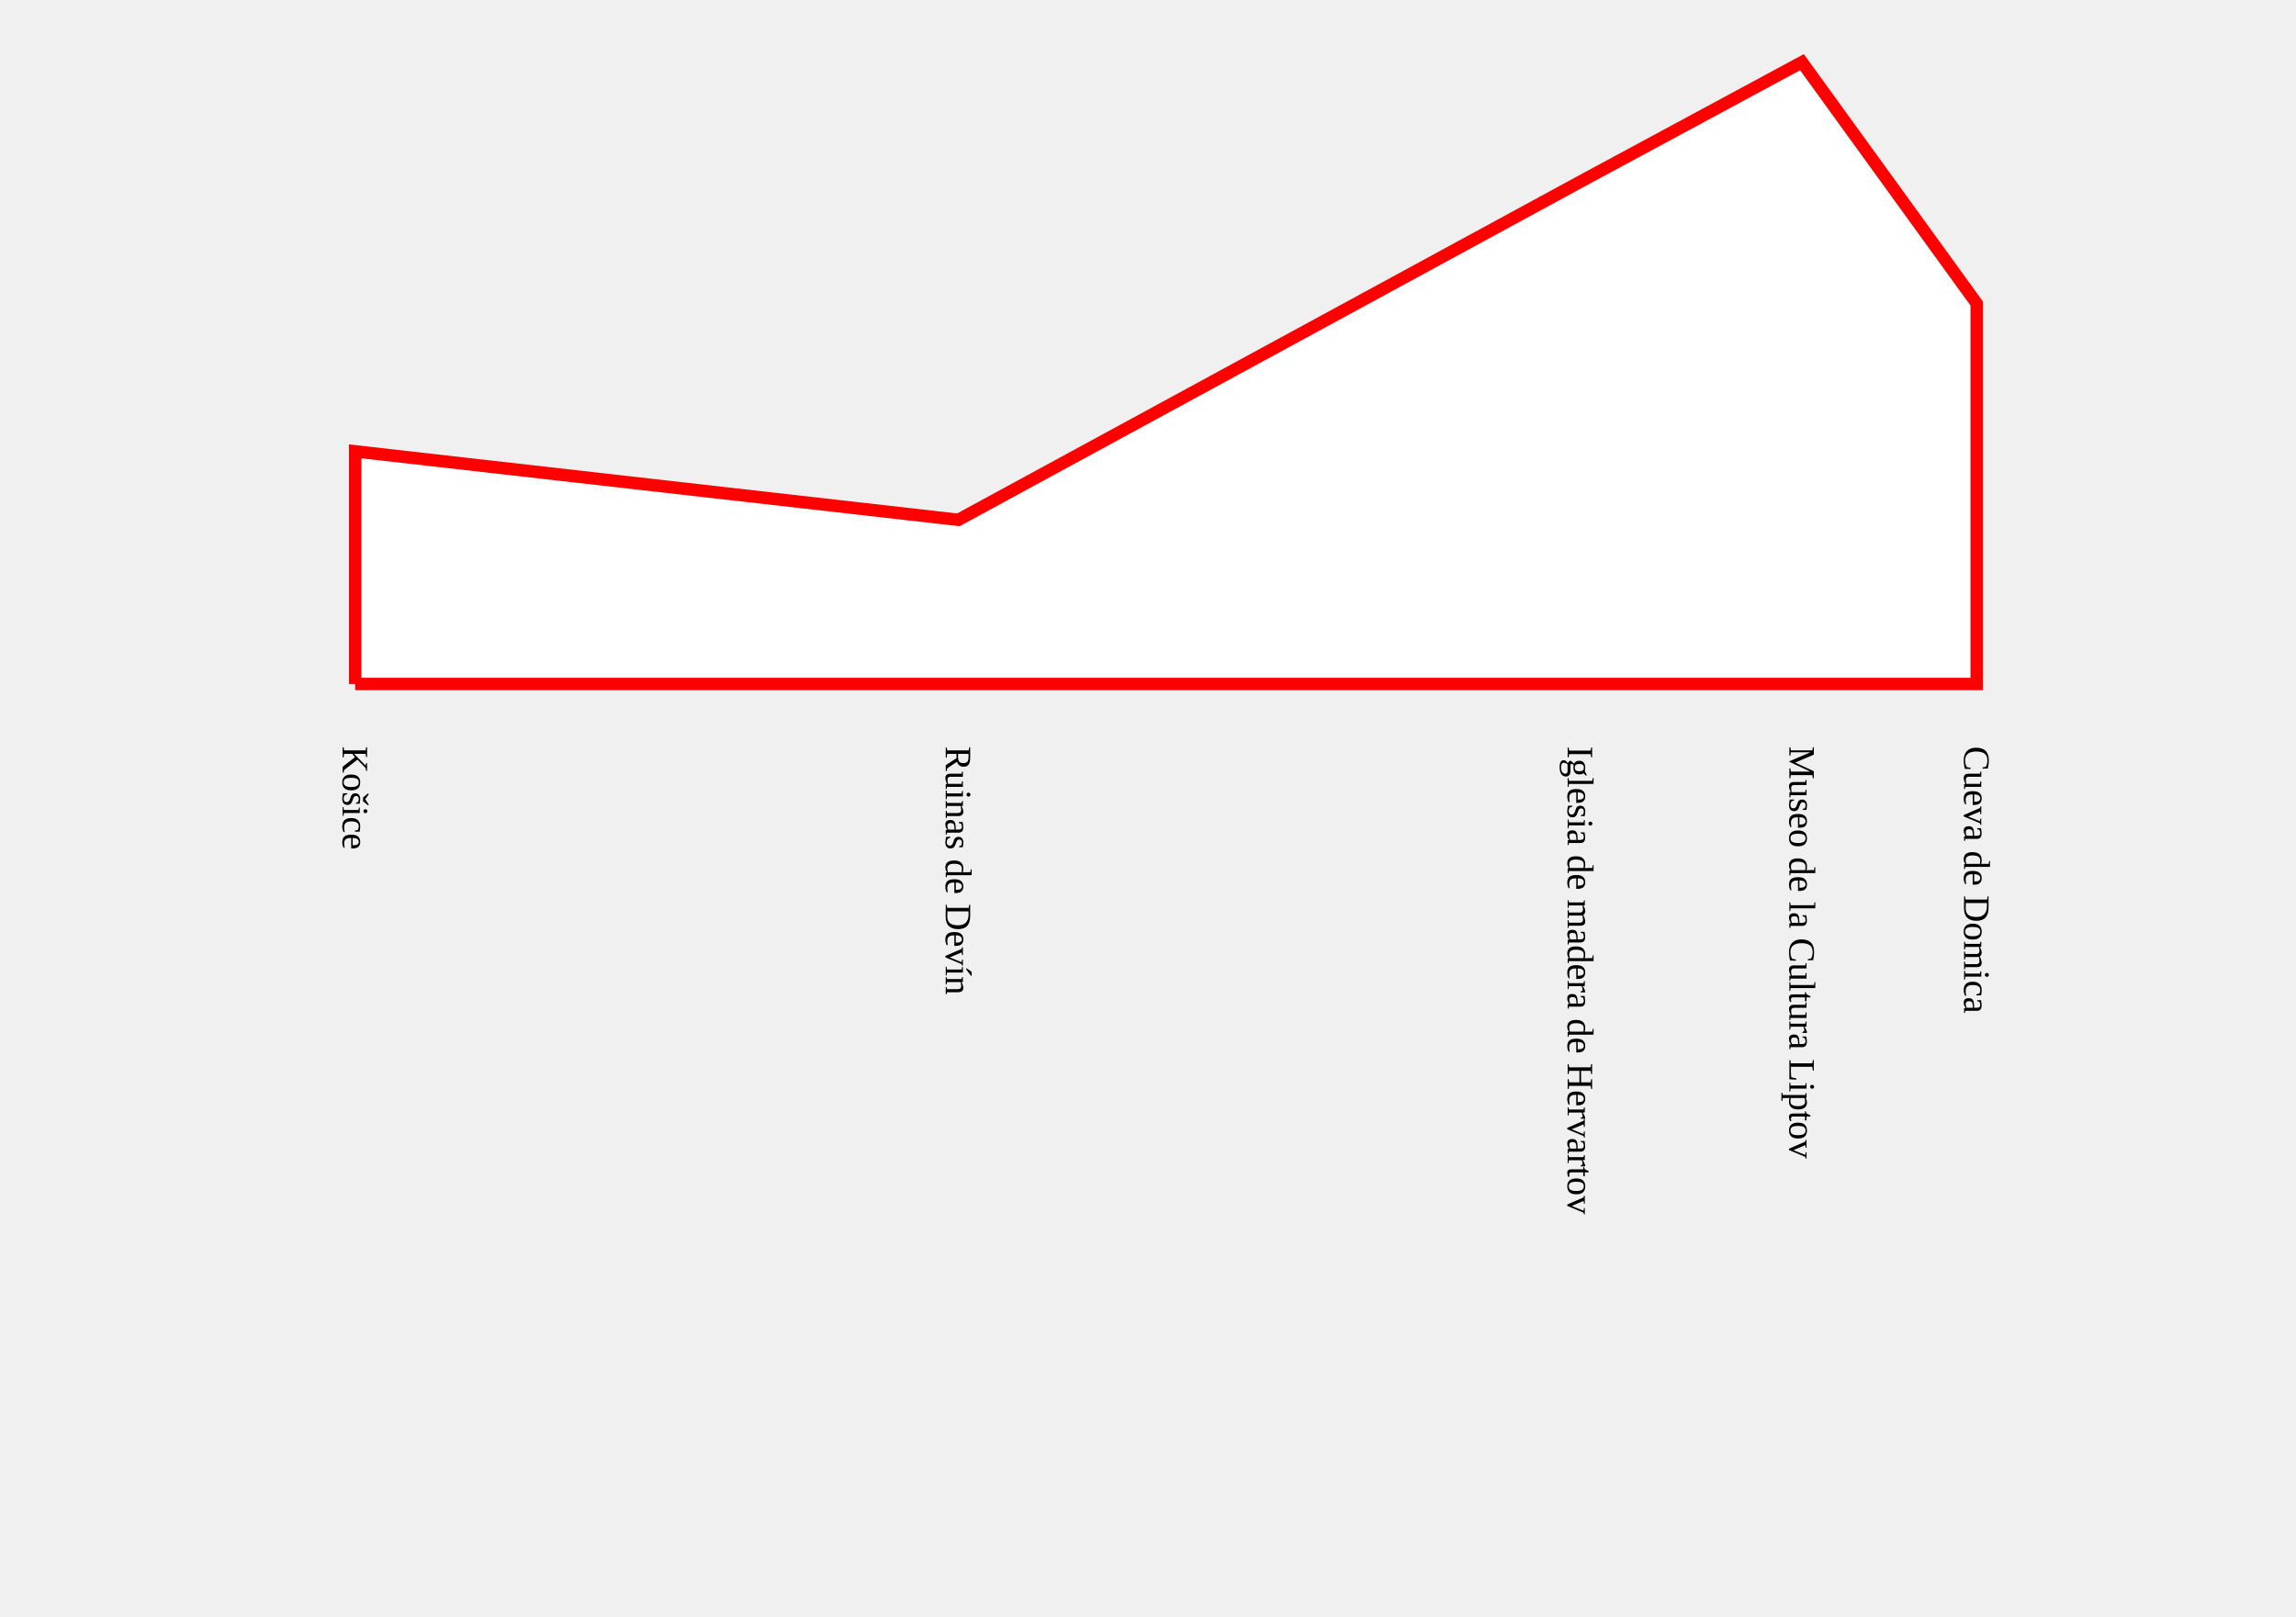
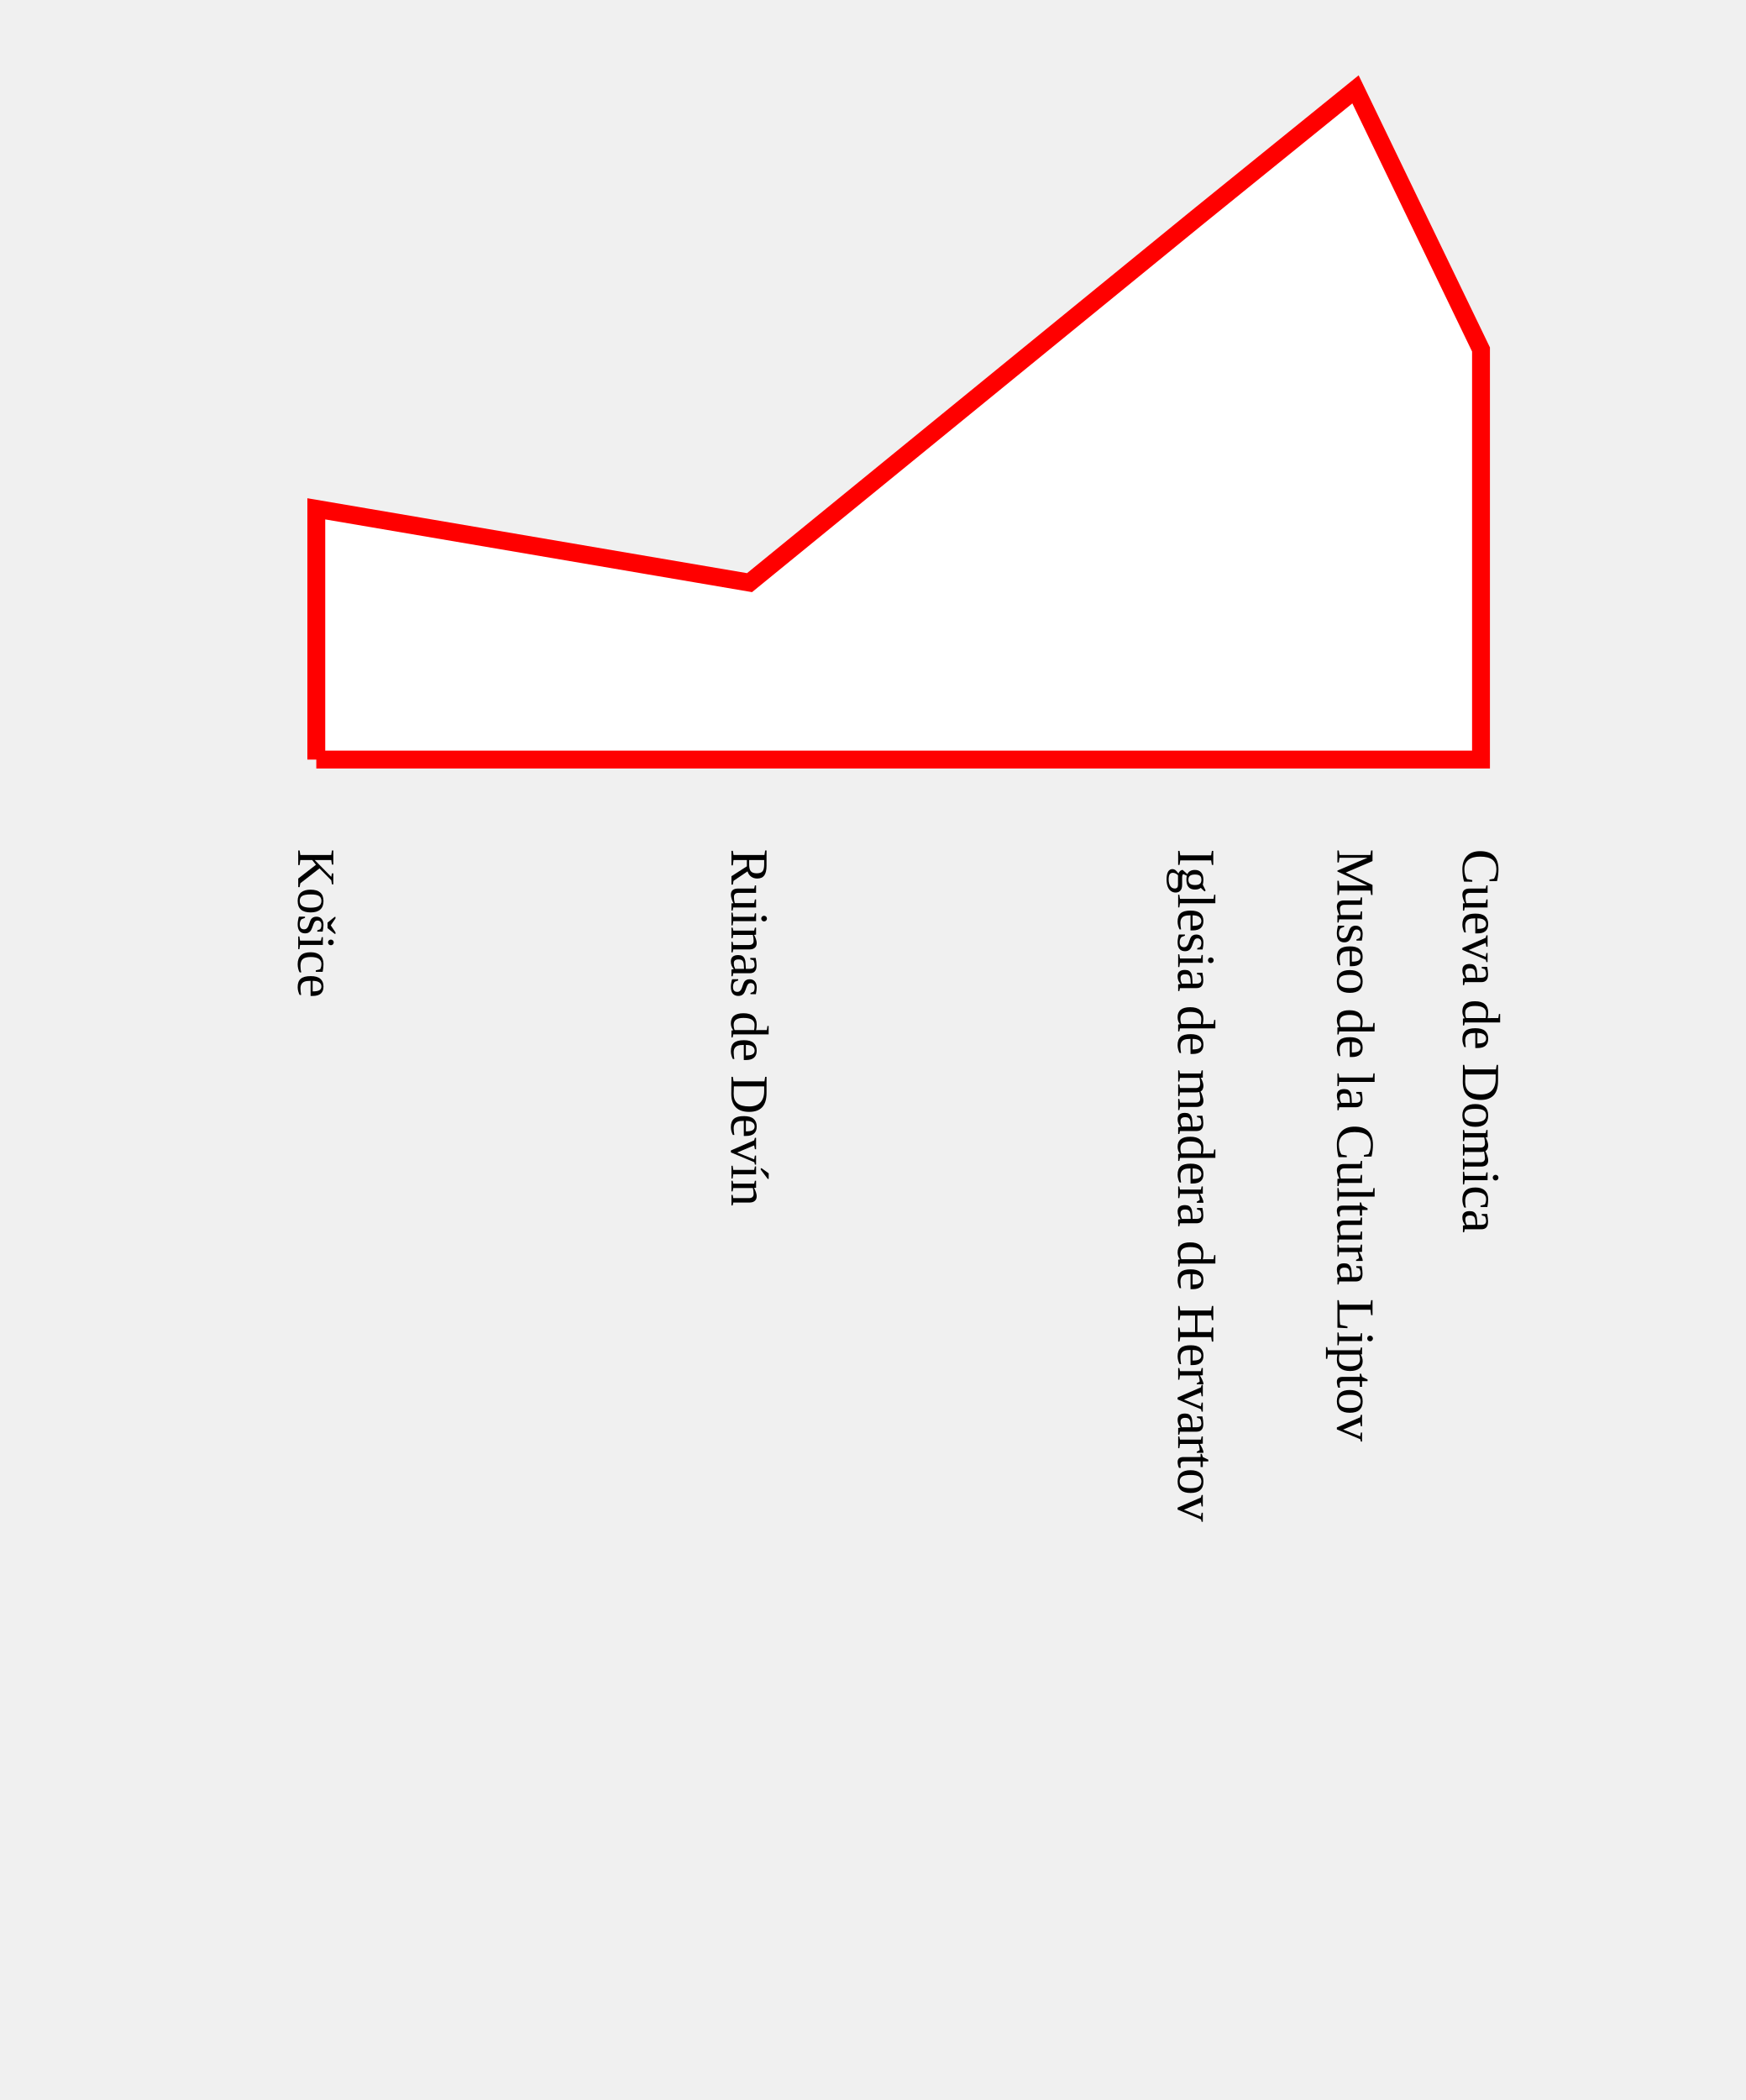
- <svg xmlns="http://www.w3.org/2000/svg" width="auto" height="520.0" version="2.0">
-   <polyline points=" 10, 220.0 10, 145.175 203.958, 167.203 403.958, 58.462 475.257, 20.0 531.45, 97.622 531.45, 220.0 10, 220.0" style="fill:white;stroke:red;stroke-width:4" />
-   <text x="10" y="240.0" style="writing-mode: tb; glyph-orientation-vertical: 0;">
+ <svg xmlns="http://www.w3.org/2000/svg" width="auto" height="470.0" version="2.0">
+   <polyline points=" 10, 170.0 10, 113.881 106.979, 130.402 206.979, 48.846 242.628, 20.0 270.725, 78.217 270.725, 170.0 10, 170.0" style="fill:white;stroke:red;stroke-width:4" />
+   <text x="10" y="190.0" style="writing-mode: tb; glyph-orientation-vertical: 0;">
Košice
</text>
-   <text x="203.958" y="240.0" style="writing-mode: tb; glyph-orientation-vertical: 0;">
+   <text x="106.979" y="190.0" style="writing-mode: tb; glyph-orientation-vertical: 0;">
Ruinas de Devín
</text>
-   <text x="403.958" y="240.0" style="writing-mode: tb; glyph-orientation-vertical: 0;">
+   <text x="206.979" y="190.0" style="writing-mode: tb; glyph-orientation-vertical: 0;">
Iglesia de madera de Hervartov
</text>
-   <text x="475.257" y="240.0" style="writing-mode: tb; glyph-orientation-vertical: 0;">
+   <text x="242.628" y="190.0" style="writing-mode: tb; glyph-orientation-vertical: 0;">
Museo de la Cultura Liptov
</text>
-   <text x="531.45" y="240.0" style="writing-mode: tb; glyph-orientation-vertical: 0;">
+   <text x="270.725" y="190.0" style="writing-mode: tb; glyph-orientation-vertical: 0;">
Cueva de Domica
</text>
</svg>
